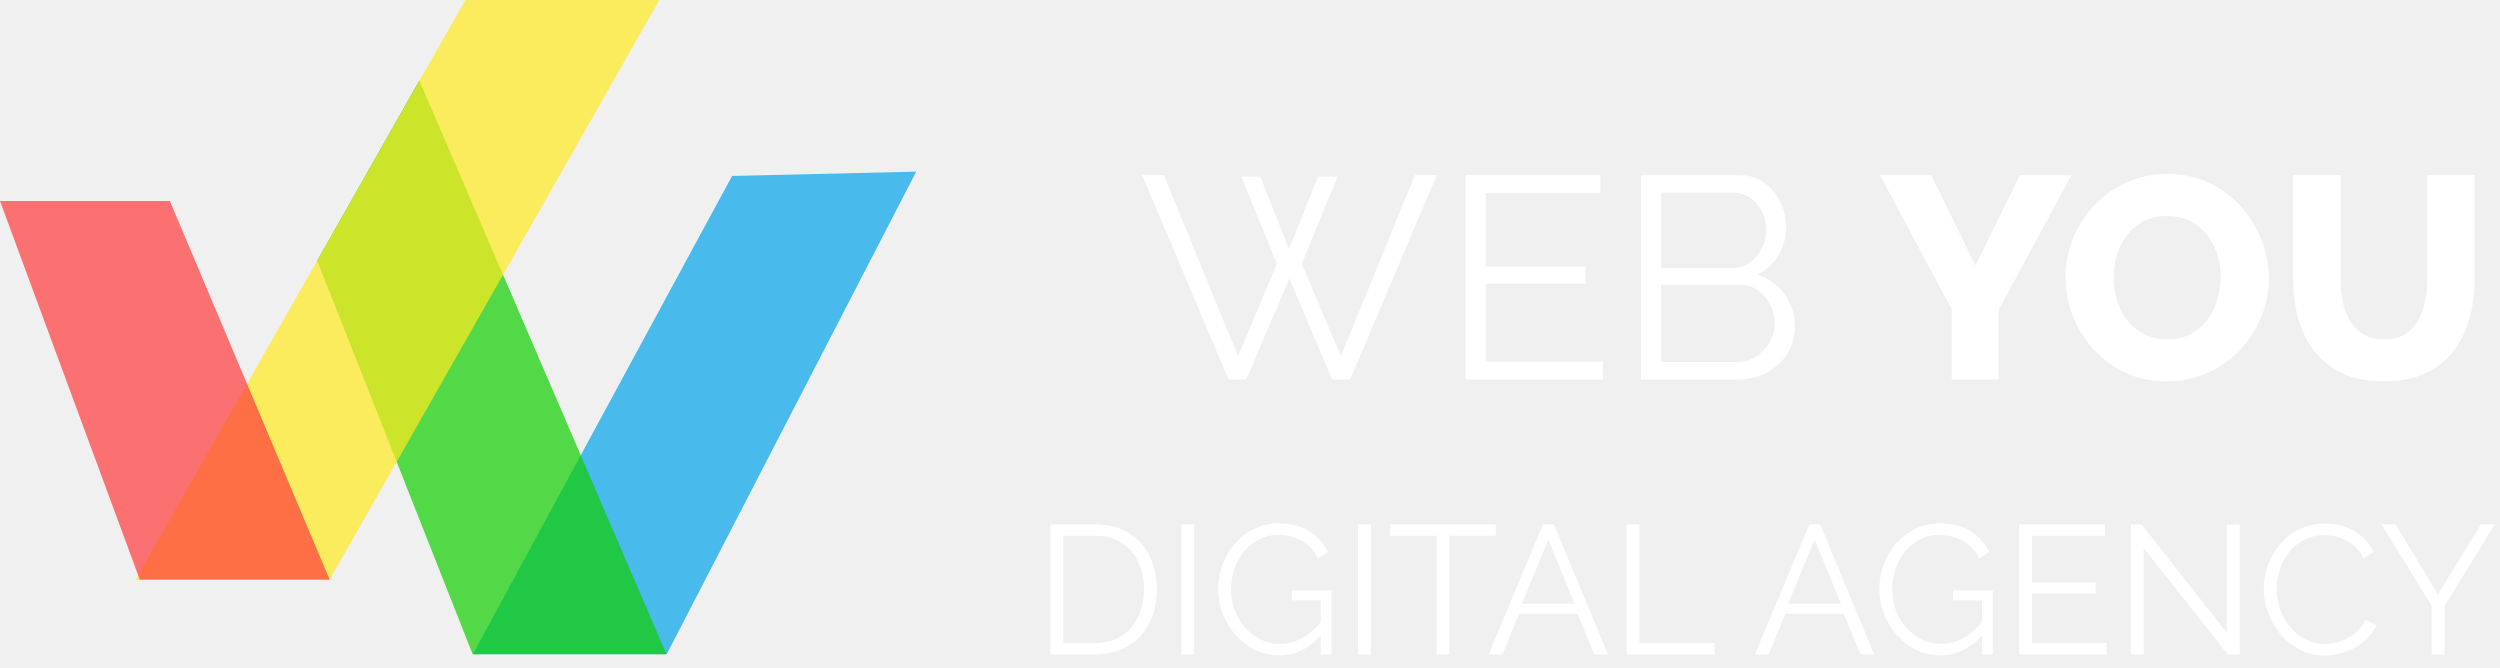
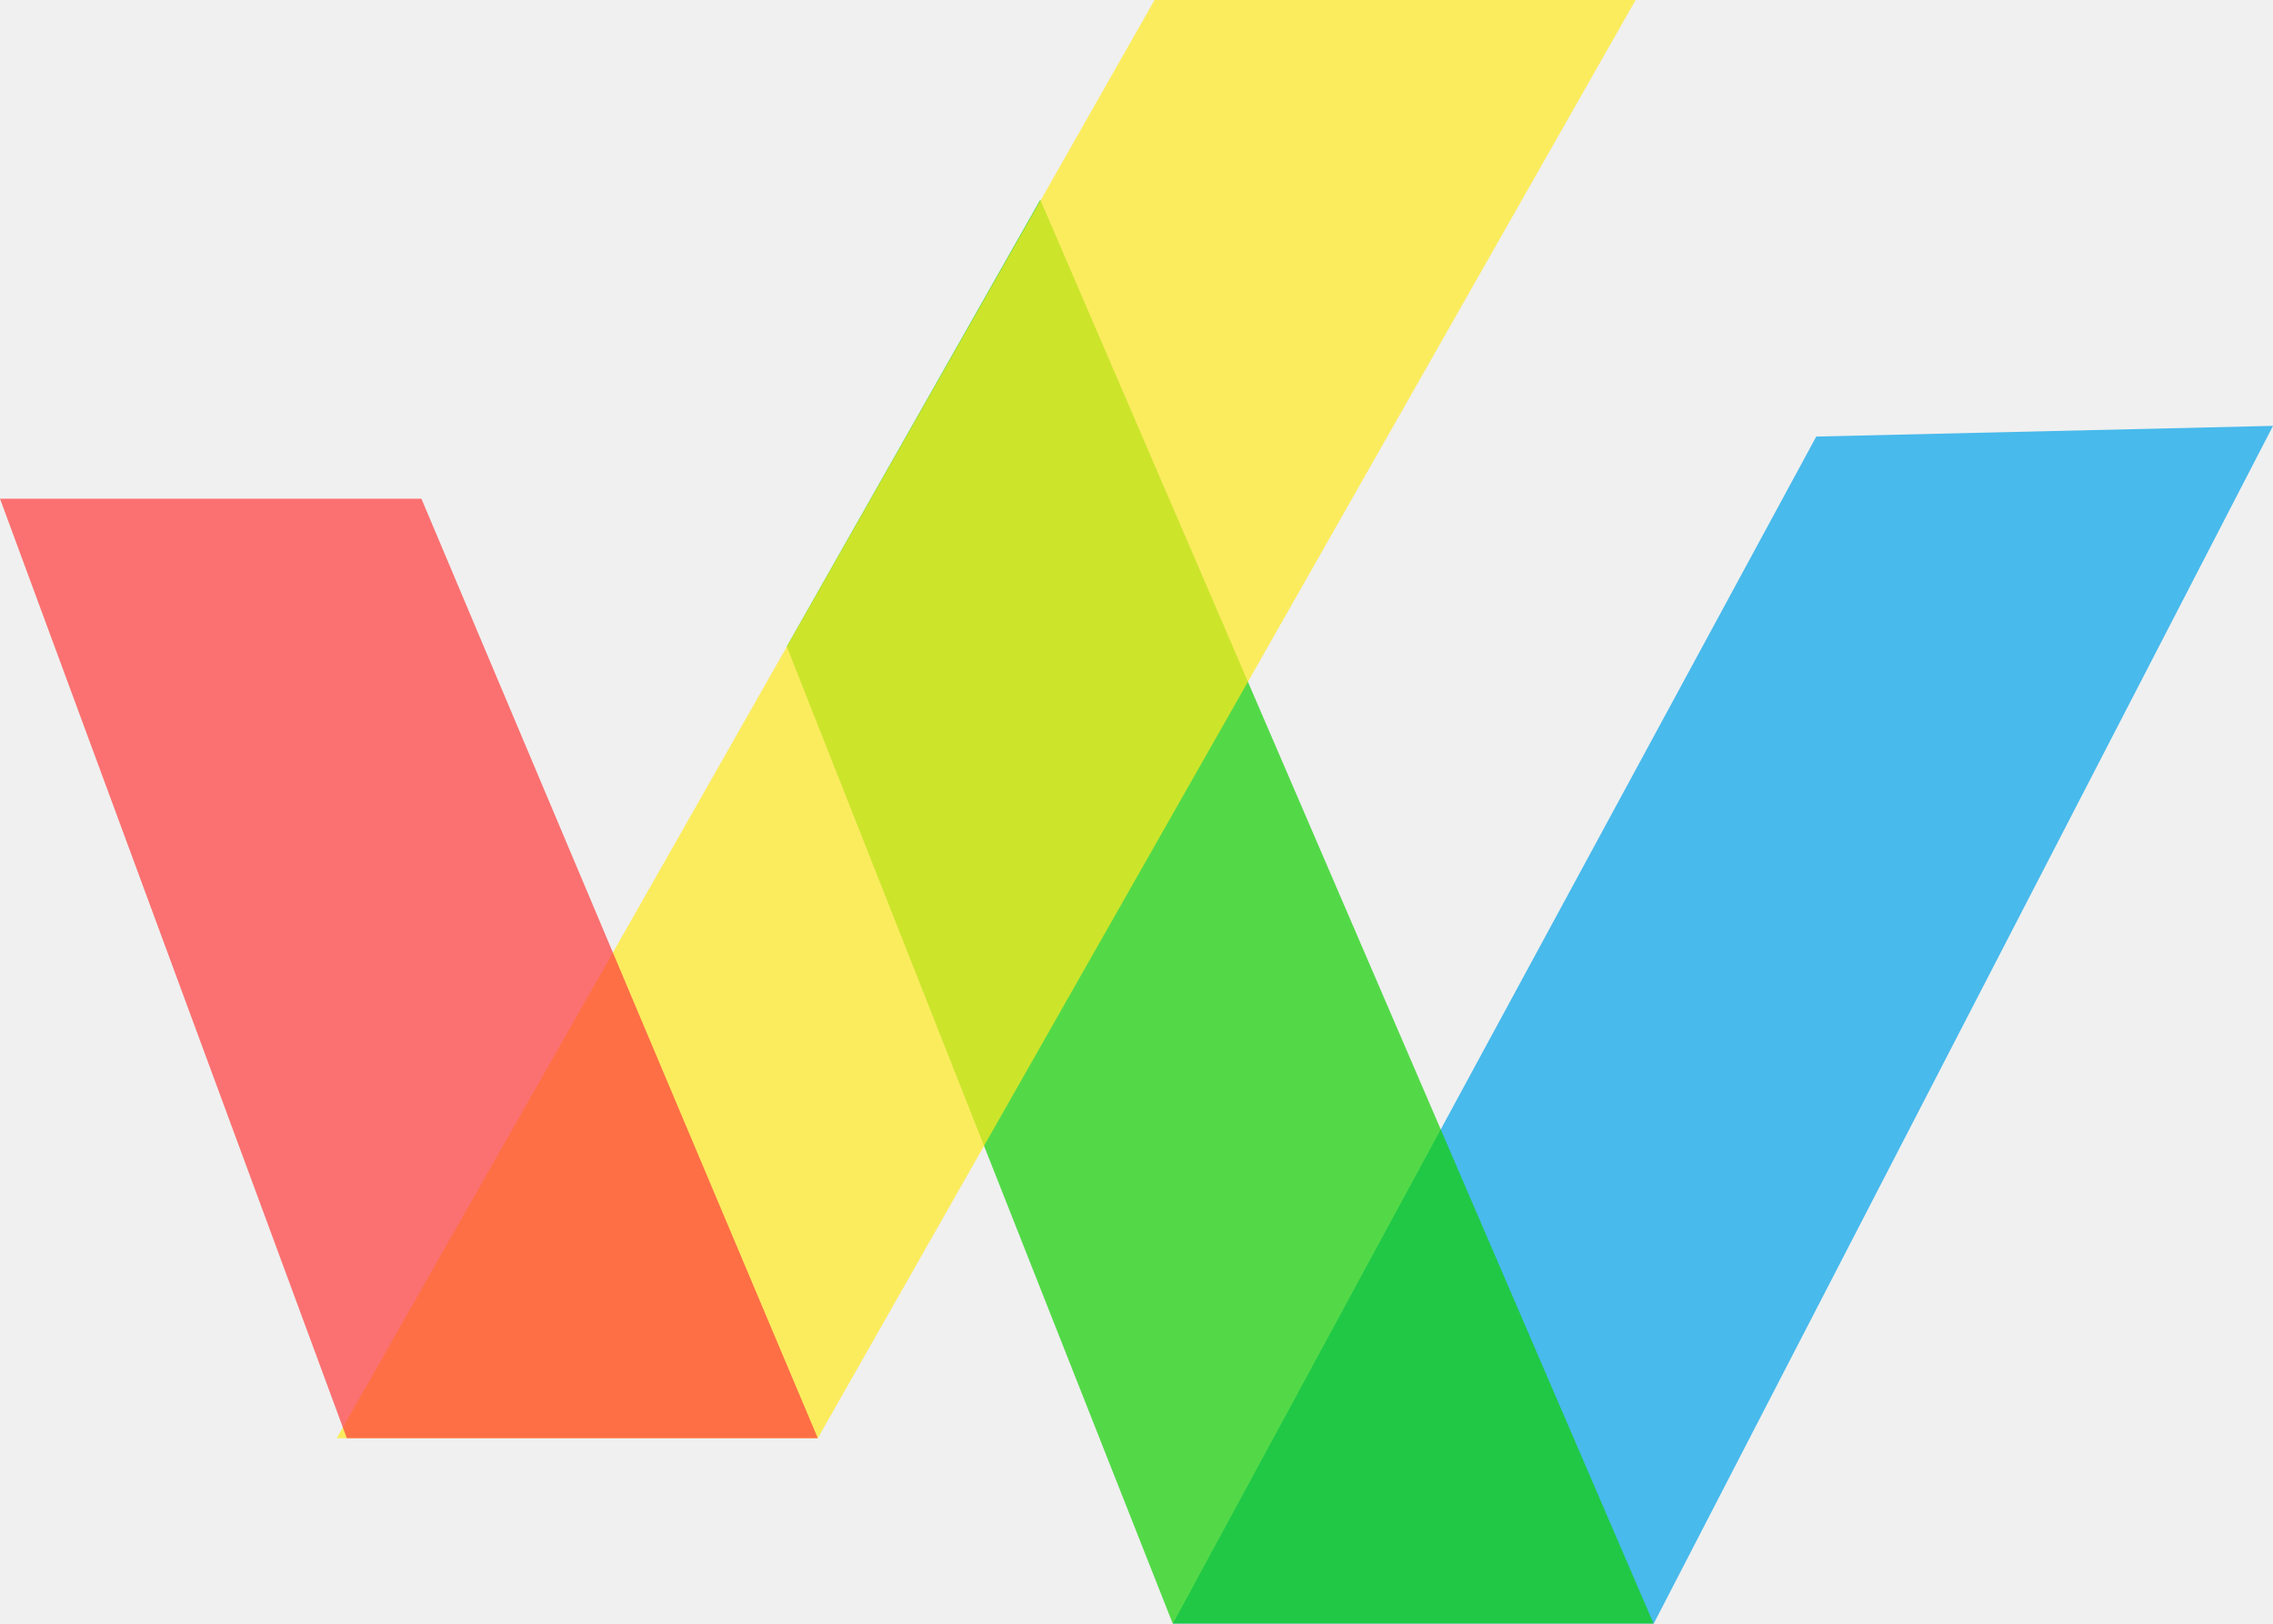
- <svg xmlns="http://www.w3.org/2000/svg" width="191" height="51" viewBox="0 0 191 51" fill="none">
-   <path d="M94.832 13.49H96.284L98.484 19.034L100.706 13.49H102.18L99.452 20.156L102.444 27.218L108.098 13.38H109.77L103.148 29H101.784L98.506 21.278L95.206 29H93.864L87.264 13.38H88.914L94.59 27.218L97.56 20.156L94.832 13.49ZM122.462 27.636V29H111.968V13.38H122.264V14.744H113.508V20.376H121.142V21.674H113.508V27.636H122.462ZM137.122 24.974C137.122 25.751 136.924 26.448 136.528 27.064C136.132 27.665 135.597 28.142 134.922 28.494C134.262 28.831 133.536 29 132.744 29H125.374V13.38H132.898C133.631 13.38 134.262 13.578 134.79 13.974C135.333 14.355 135.743 14.854 136.022 15.47C136.315 16.071 136.462 16.702 136.462 17.362C136.462 18.139 136.264 18.858 135.868 19.518C135.472 20.178 134.922 20.669 134.218 20.992C135.113 21.256 135.817 21.747 136.33 22.466C136.858 23.185 137.122 24.021 137.122 24.974ZM135.582 24.71C135.582 24.182 135.465 23.698 135.23 23.258C134.995 22.803 134.673 22.437 134.262 22.158C133.866 21.879 133.411 21.74 132.898 21.74H126.914V27.658H132.744C133.272 27.658 133.749 27.519 134.174 27.24C134.599 26.961 134.937 26.602 135.186 26.162C135.45 25.707 135.582 25.223 135.582 24.71ZM126.914 14.722V20.486H132.282C132.795 20.486 133.25 20.354 133.646 20.09C134.042 19.811 134.357 19.452 134.592 19.012C134.827 18.572 134.944 18.103 134.944 17.604C134.944 17.076 134.834 16.599 134.614 16.174C134.394 15.734 134.093 15.382 133.712 15.118C133.331 14.854 132.898 14.722 132.414 14.722H126.914ZM147.549 13.38L150.915 20.288L154.325 13.38H158.263L152.697 23.676V29H149.111V23.632L143.633 13.38H147.549ZM165.549 29.132C164.376 29.132 163.312 28.912 162.359 28.472C161.42 28.017 160.606 27.416 159.917 26.668C159.242 25.905 158.722 25.055 158.355 24.116C157.988 23.163 157.805 22.18 157.805 21.168C157.805 20.127 157.996 19.137 158.377 18.198C158.773 17.259 159.316 16.423 160.005 15.69C160.709 14.942 161.538 14.355 162.491 13.93C163.444 13.505 164.486 13.292 165.615 13.292C166.774 13.292 167.822 13.519 168.761 13.974C169.714 14.414 170.528 15.015 171.203 15.778C171.892 16.541 172.42 17.399 172.787 18.352C173.154 19.291 173.337 20.251 173.337 21.234C173.337 22.275 173.146 23.265 172.765 24.204C172.384 25.143 171.841 25.986 171.137 26.734C170.433 27.467 169.604 28.054 168.651 28.494C167.712 28.919 166.678 29.132 165.549 29.132ZM161.479 21.212C161.479 21.813 161.567 22.4 161.743 22.972C161.919 23.529 162.176 24.028 162.513 24.468C162.865 24.908 163.298 25.26 163.811 25.524C164.324 25.788 164.911 25.92 165.571 25.92C166.26 25.92 166.862 25.788 167.375 25.524C167.888 25.245 168.314 24.879 168.651 24.424C168.988 23.969 169.238 23.463 169.399 22.906C169.575 22.334 169.663 21.755 169.663 21.168C169.663 20.567 169.575 19.987 169.399 19.43C169.223 18.873 168.959 18.374 168.607 17.934C168.255 17.479 167.822 17.127 167.309 16.878C166.796 16.629 166.216 16.504 165.571 16.504C164.882 16.504 164.28 16.636 163.767 16.9C163.268 17.164 162.843 17.523 162.491 17.978C162.154 18.418 161.897 18.924 161.721 19.496C161.56 20.053 161.479 20.625 161.479 21.212ZM182.132 29.132C180.885 29.132 179.822 28.927 178.942 28.516C178.062 28.091 177.343 27.519 176.786 26.8C176.243 26.067 175.84 25.238 175.576 24.314C175.326 23.375 175.202 22.393 175.202 21.366V13.38H178.81V21.366C178.81 21.953 178.868 22.525 178.986 23.082C179.103 23.625 179.294 24.109 179.558 24.534C179.822 24.959 180.159 25.297 180.57 25.546C180.995 25.795 181.516 25.92 182.132 25.92C182.762 25.92 183.29 25.795 183.716 25.546C184.141 25.282 184.478 24.937 184.728 24.512C184.977 24.072 185.16 23.581 185.278 23.038C185.395 22.495 185.454 21.938 185.454 21.366V13.38H189.062V21.366C189.062 22.451 188.922 23.463 188.644 24.402C188.38 25.341 187.969 26.169 187.412 26.888C186.854 27.592 186.136 28.142 185.256 28.538C184.39 28.934 183.349 29.132 182.132 29.132Z" fill="white" />
-   <path d="M80.246 50V40.06H83.62C84.675 40.06 85.552 40.284 86.252 40.732C86.961 41.171 87.493 41.768 87.848 42.524C88.203 43.271 88.38 44.101 88.38 45.016C88.38 46.024 88.184 46.901 87.792 47.648C87.409 48.395 86.859 48.973 86.14 49.384C85.431 49.795 84.591 50 83.62 50H80.246ZM87.4 45.016C87.4 44.223 87.251 43.518 86.952 42.902C86.663 42.286 86.238 41.805 85.678 41.46C85.118 41.105 84.432 40.928 83.62 40.928H81.226V49.132H83.62C84.441 49.132 85.132 48.95 85.692 48.586C86.252 48.222 86.677 47.732 86.966 47.116C87.255 46.491 87.4 45.791 87.4 45.016ZM90.254 50V40.06H91.234V50H90.254ZM97.716 50.07C97.054 50.07 96.438 49.93 95.868 49.65C95.299 49.361 94.805 48.973 94.385 48.488C93.965 48.003 93.638 47.461 93.404 46.864C93.18 46.267 93.069 45.651 93.069 45.016C93.069 44.344 93.18 43.709 93.404 43.112C93.638 42.505 93.96 41.969 94.371 41.502C94.781 41.035 95.266 40.667 95.826 40.396C96.386 40.125 96.998 39.99 97.66 39.99C98.641 39.99 99.439 40.191 100.054 40.592C100.67 40.993 101.137 41.516 101.454 42.16L100.698 42.664C100.381 42.048 99.957 41.595 99.424 41.306C98.892 41.017 98.3 40.872 97.647 40.872C97.096 40.872 96.597 40.989 96.148 41.222C95.71 41.455 95.332 41.768 95.014 42.16C94.697 42.552 94.454 42.995 94.287 43.49C94.128 43.985 94.049 44.498 94.049 45.03C94.049 45.59 94.142 46.122 94.329 46.626C94.515 47.121 94.781 47.564 95.126 47.956C95.472 48.339 95.868 48.642 96.317 48.866C96.774 49.081 97.264 49.188 97.787 49.188C98.393 49.188 98.967 49.039 99.508 48.74C100.05 48.432 100.568 47.961 101.062 47.326V48.362C100.12 49.501 99.004 50.07 97.716 50.07ZM100.908 45.87H98.697V45.114H101.734V50H100.908V45.87ZM103.748 50V40.06H104.728V50H103.748ZM114.277 40.928H110.735V50H109.755V40.928H106.213V40.06H114.277V40.928ZM117.889 40.06H118.715L122.845 50H121.809L120.521 46.892H116.055L114.781 50H113.731L117.889 40.06ZM120.297 46.122L118.295 41.208L116.265 46.122H120.297ZM124.269 50V40.06H125.249V49.132H130.989V50H124.269ZM138.232 40.06H139.058L143.188 50H142.152L140.864 46.892H136.398L135.124 50H134.074L138.232 40.06ZM140.64 46.122L138.638 41.208L136.608 46.122H140.64ZM148.234 50.07C147.571 50.07 146.955 49.93 146.386 49.65C145.817 49.361 145.322 48.973 144.902 48.488C144.482 48.003 144.155 47.461 143.922 46.864C143.698 46.267 143.586 45.651 143.586 45.016C143.586 44.344 143.698 43.709 143.922 43.112C144.155 42.505 144.477 41.969 144.888 41.502C145.299 41.035 145.784 40.667 146.344 40.396C146.904 40.125 147.515 39.99 148.178 39.99C149.158 39.99 149.956 40.191 150.572 40.592C151.188 40.993 151.655 41.516 151.972 42.16L151.216 42.664C150.899 42.048 150.474 41.595 149.942 41.306C149.41 41.017 148.817 40.872 148.164 40.872C147.613 40.872 147.114 40.989 146.666 41.222C146.227 41.455 145.849 41.768 145.532 42.16C145.215 42.552 144.972 42.995 144.804 43.49C144.645 43.985 144.566 44.498 144.566 45.03C144.566 45.59 144.659 46.122 144.846 46.626C145.033 47.121 145.299 47.564 145.644 47.956C145.989 48.339 146.386 48.642 146.834 48.866C147.291 49.081 147.781 49.188 148.304 49.188C148.911 49.188 149.485 49.039 150.026 48.74C150.567 48.432 151.085 47.961 151.58 47.326V48.362C150.637 49.501 149.522 50.07 148.234 50.07ZM151.426 45.87H149.214V45.114H152.252V50H151.426V45.87ZM160.944 49.132V50H154.266V40.06H160.818V40.928H155.246V44.512H160.104V45.338H155.246V49.132H160.944ZM163.777 41.866V50H162.797V40.06H163.609L170.133 48.348V40.074H171.113V50H170.203L163.777 41.866ZM172.953 44.96C172.953 44.353 173.056 43.761 173.261 43.182C173.476 42.594 173.784 42.062 174.185 41.586C174.587 41.101 175.081 40.718 175.669 40.438C176.257 40.149 176.925 40.004 177.671 40.004C178.558 40.004 179.314 40.209 179.939 40.62C180.574 41.021 181.041 41.539 181.339 42.174L180.569 42.65C180.355 42.211 180.084 41.866 179.757 41.614C179.431 41.353 179.081 41.166 178.707 41.054C178.343 40.942 177.979 40.886 177.615 40.886C177.018 40.886 176.491 41.007 176.033 41.25C175.576 41.483 175.189 41.801 174.871 42.202C174.563 42.594 174.33 43.037 174.171 43.532C174.013 44.017 173.933 44.512 173.933 45.016C173.933 45.567 174.027 46.094 174.213 46.598C174.4 47.102 174.661 47.55 174.997 47.942C175.333 48.325 175.725 48.633 176.173 48.866C176.631 49.09 177.125 49.202 177.657 49.202C178.031 49.202 178.413 49.137 178.805 49.006C179.197 48.875 179.561 48.675 179.897 48.404C180.243 48.133 180.518 47.783 180.723 47.354L181.535 47.774C181.33 48.269 181.013 48.689 180.583 49.034C180.154 49.379 179.673 49.641 179.141 49.818C178.619 49.995 178.105 50.084 177.601 50.084C176.92 50.084 176.295 49.939 175.725 49.65C175.156 49.351 174.661 48.959 174.241 48.474C173.831 47.979 173.513 47.429 173.289 46.822C173.065 46.206 172.953 45.585 172.953 44.96ZM183.019 40.06L186.267 45.408L189.543 40.06H190.607L186.757 46.304V50H185.777V46.276L181.941 40.06H183.019Z" fill="white" />
-   <g clip-path="url(#clip0_1579_14415)">
+ <svg xmlns="http://www.w3.org/2000/svg" width="70" height="50" viewBox="0 0 70 50" fill="none">
+   <g clip-path="url(#clip0_1579_14418)">
    <path opacity="0.7" d="M36.119 50H50.926L70 13.114L55.934 13.443L36.119 50Z" fill="#00A2EA" />
    <path opacity="0.7" d="M50.926 50H36.118L24.23 19.907L32.037 6.15L50.926 50Z" fill="#0FCE00" />
    <path opacity="0.7" d="M10.371 44.286H25.185L50.371 0H35.556L10.371 44.286Z" fill="#FFE91F" />
    <path opacity="0.7" d="M0 15.357H12.978L25.185 44.286H10.681L0 15.357Z" fill="#FF3B3B" />
  </g>
  <defs>
-     <clipPath id="clip0_1579_14415">
+     <clipPath id="clip0_1579_14418">
      <rect width="70" height="50" fill="white" />
    </clipPath>
  </defs>
</svg>
